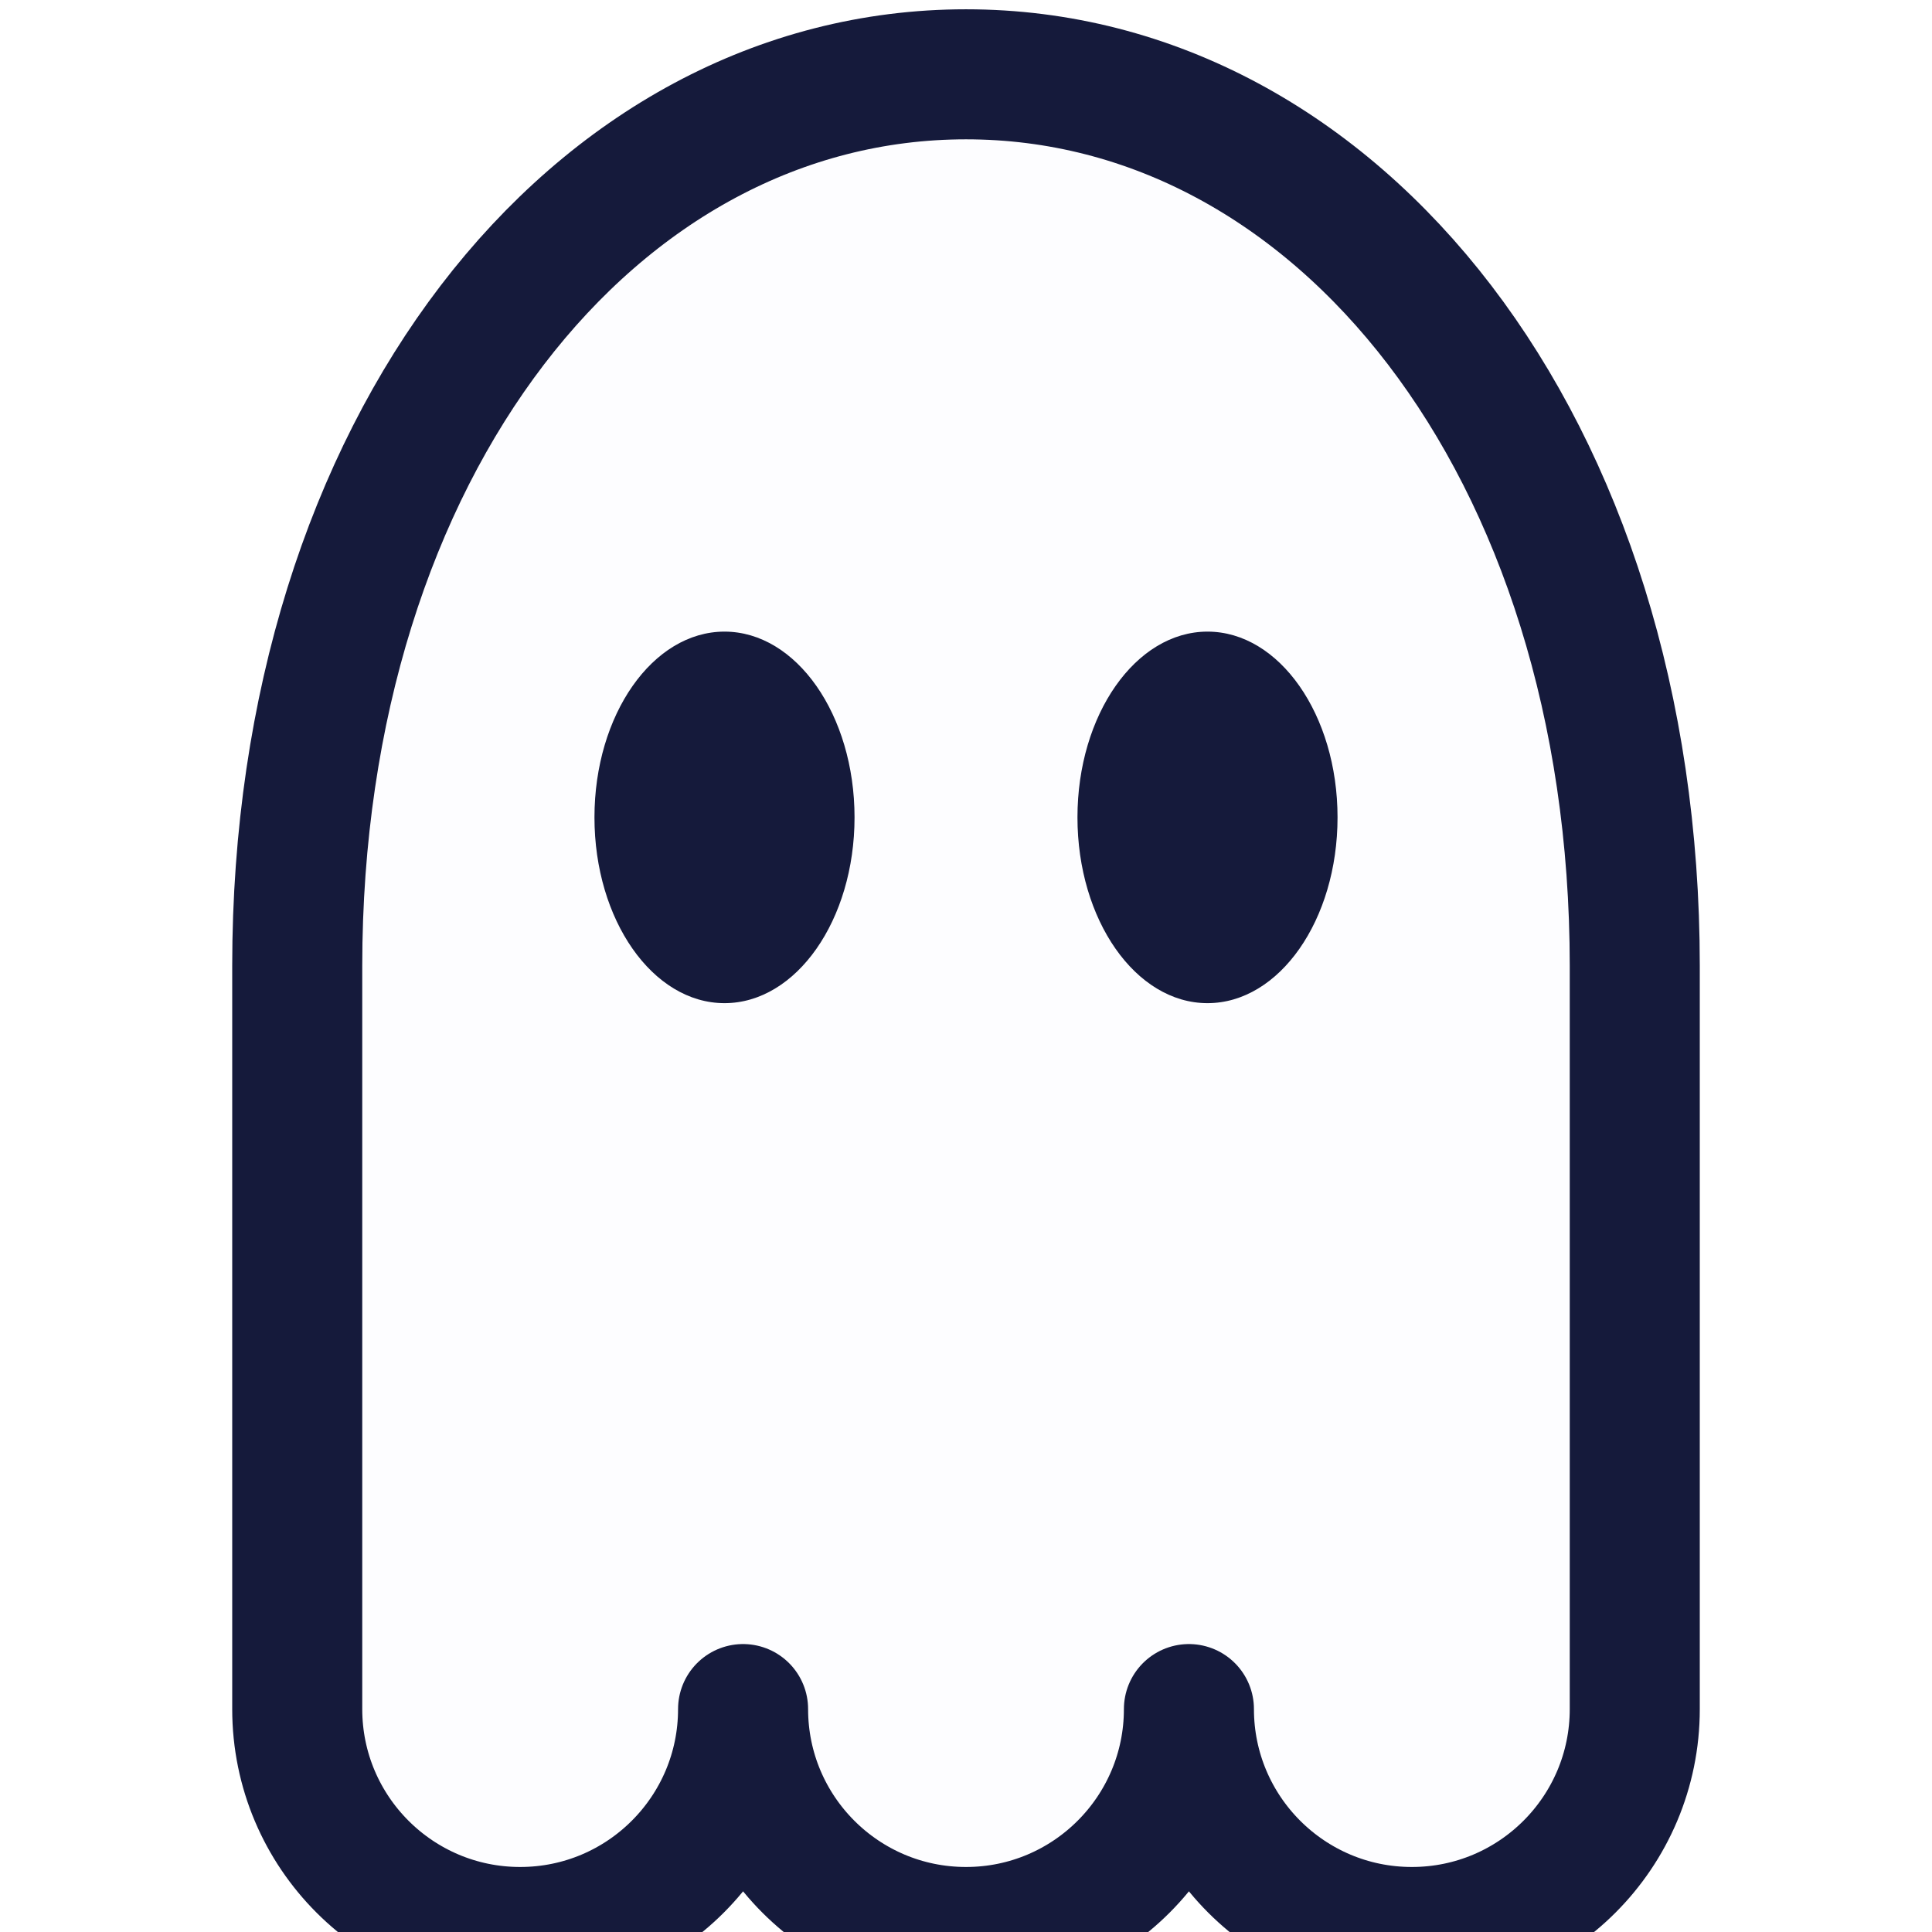
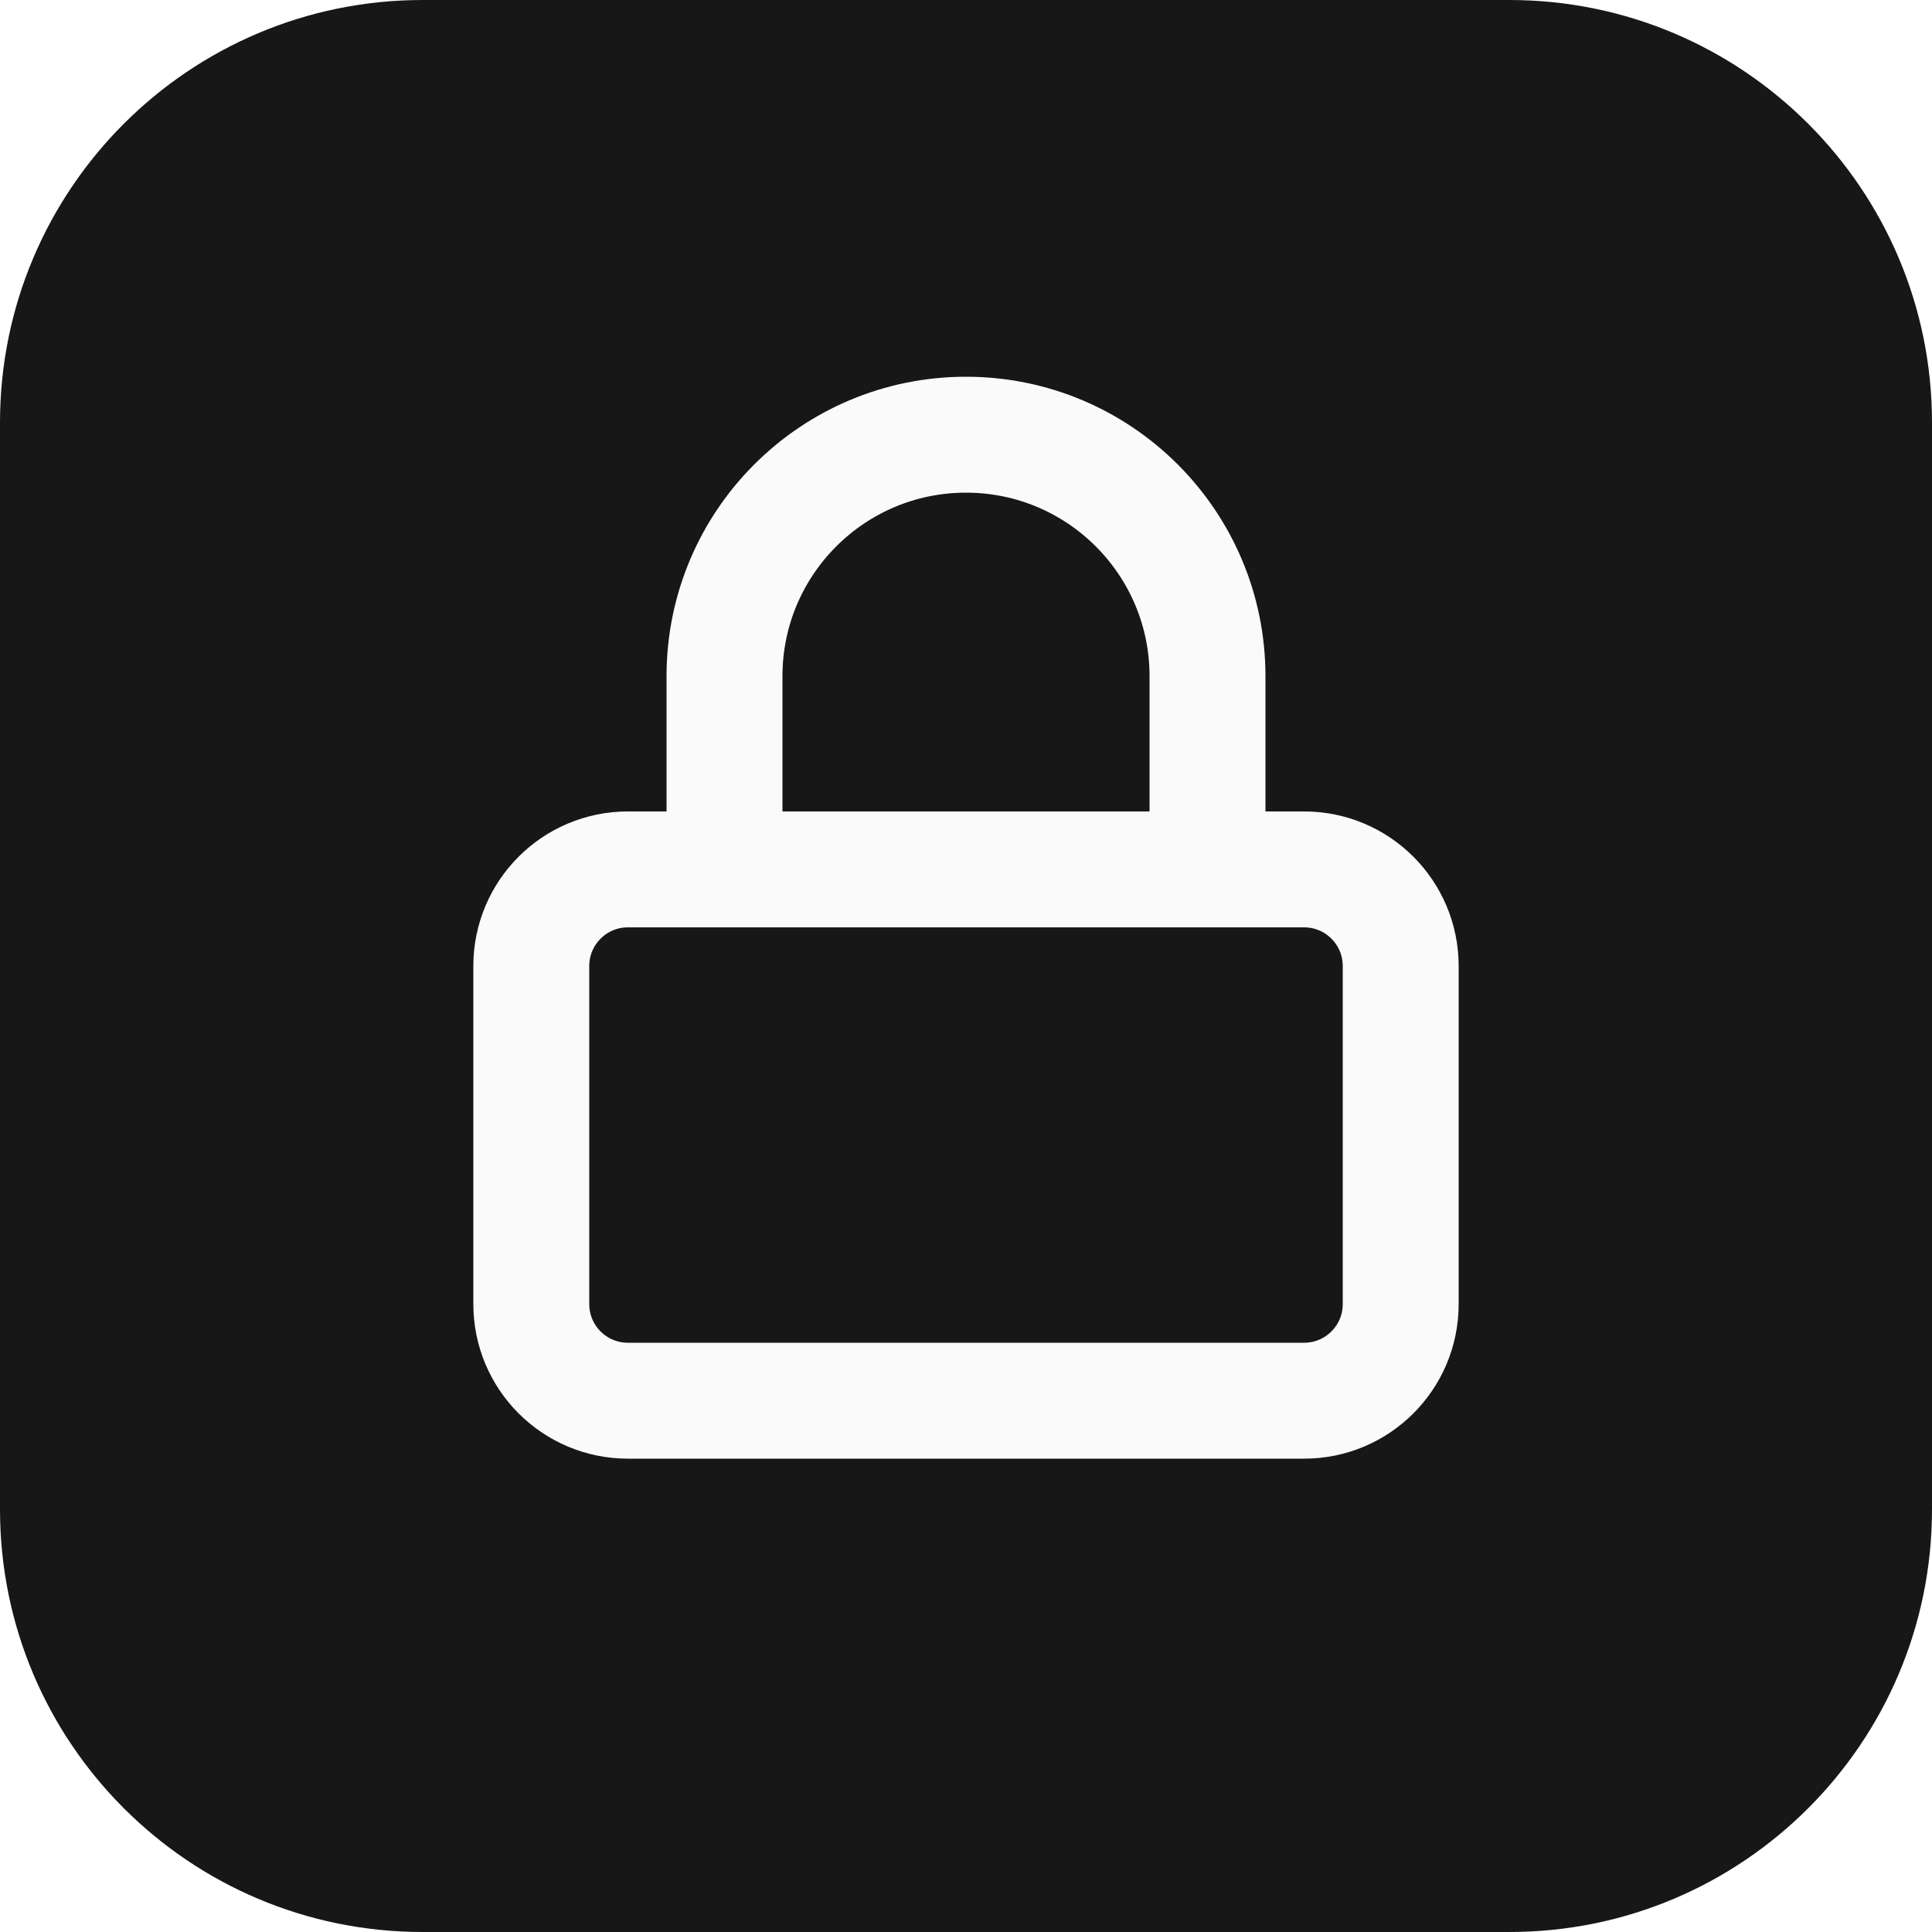
- <svg xmlns="http://www.w3.org/2000/svg" viewBox="14 6 92 104" width="32" height="32" role="img" aria-label="bye">
-   <style>.b{fill:#FDFDFF;stroke:#151A3B}.e{fill:#151A3B}@media (prefers-color-scheme:dark){.b{fill:#DDFADF;stroke:#BDEFC3}.e{fill:#13183A}}</style>
-   <path class="b" d="M24 98V58C24 30 40 10 60 10s36 20 36 48v40a12 12 0 0 1-24 0a12 12 0 0 1-24 0a12 12 0 0 1-24 0z" stroke-width="7" stroke-linejoin="round" />
-   <ellipse class="e" cx="47" cy="50" rx="7" ry="10" />
-   <ellipse class="e" cx="73" cy="50" rx="7" ry="10" />
+ <svg xmlns="http://www.w3.org/2000/svg" viewBox="0 0 32 32" width="32" height="32" aria-hidden="true">
+   <style>.t{fill:#171717}.l{stroke:#FAFAFA}@media (prefers-color-scheme:dark){.t{fill:#E5E5E5}.l{stroke:#171717}}</style>
+   <rect class="t" width="32" height="32" rx="7" />
+   <g class="l" fill="none" stroke-width="2.4" stroke-linecap="round" stroke-linejoin="round" transform="translate(6.4 5.6) scale(.8)">
+     <rect width="18" height="11" x="3" y="11" rx="2" ry="2" />
+     <path d="M7 11V7a5 5 0 0 1 10 0v4" />
+   </g>
</svg>
